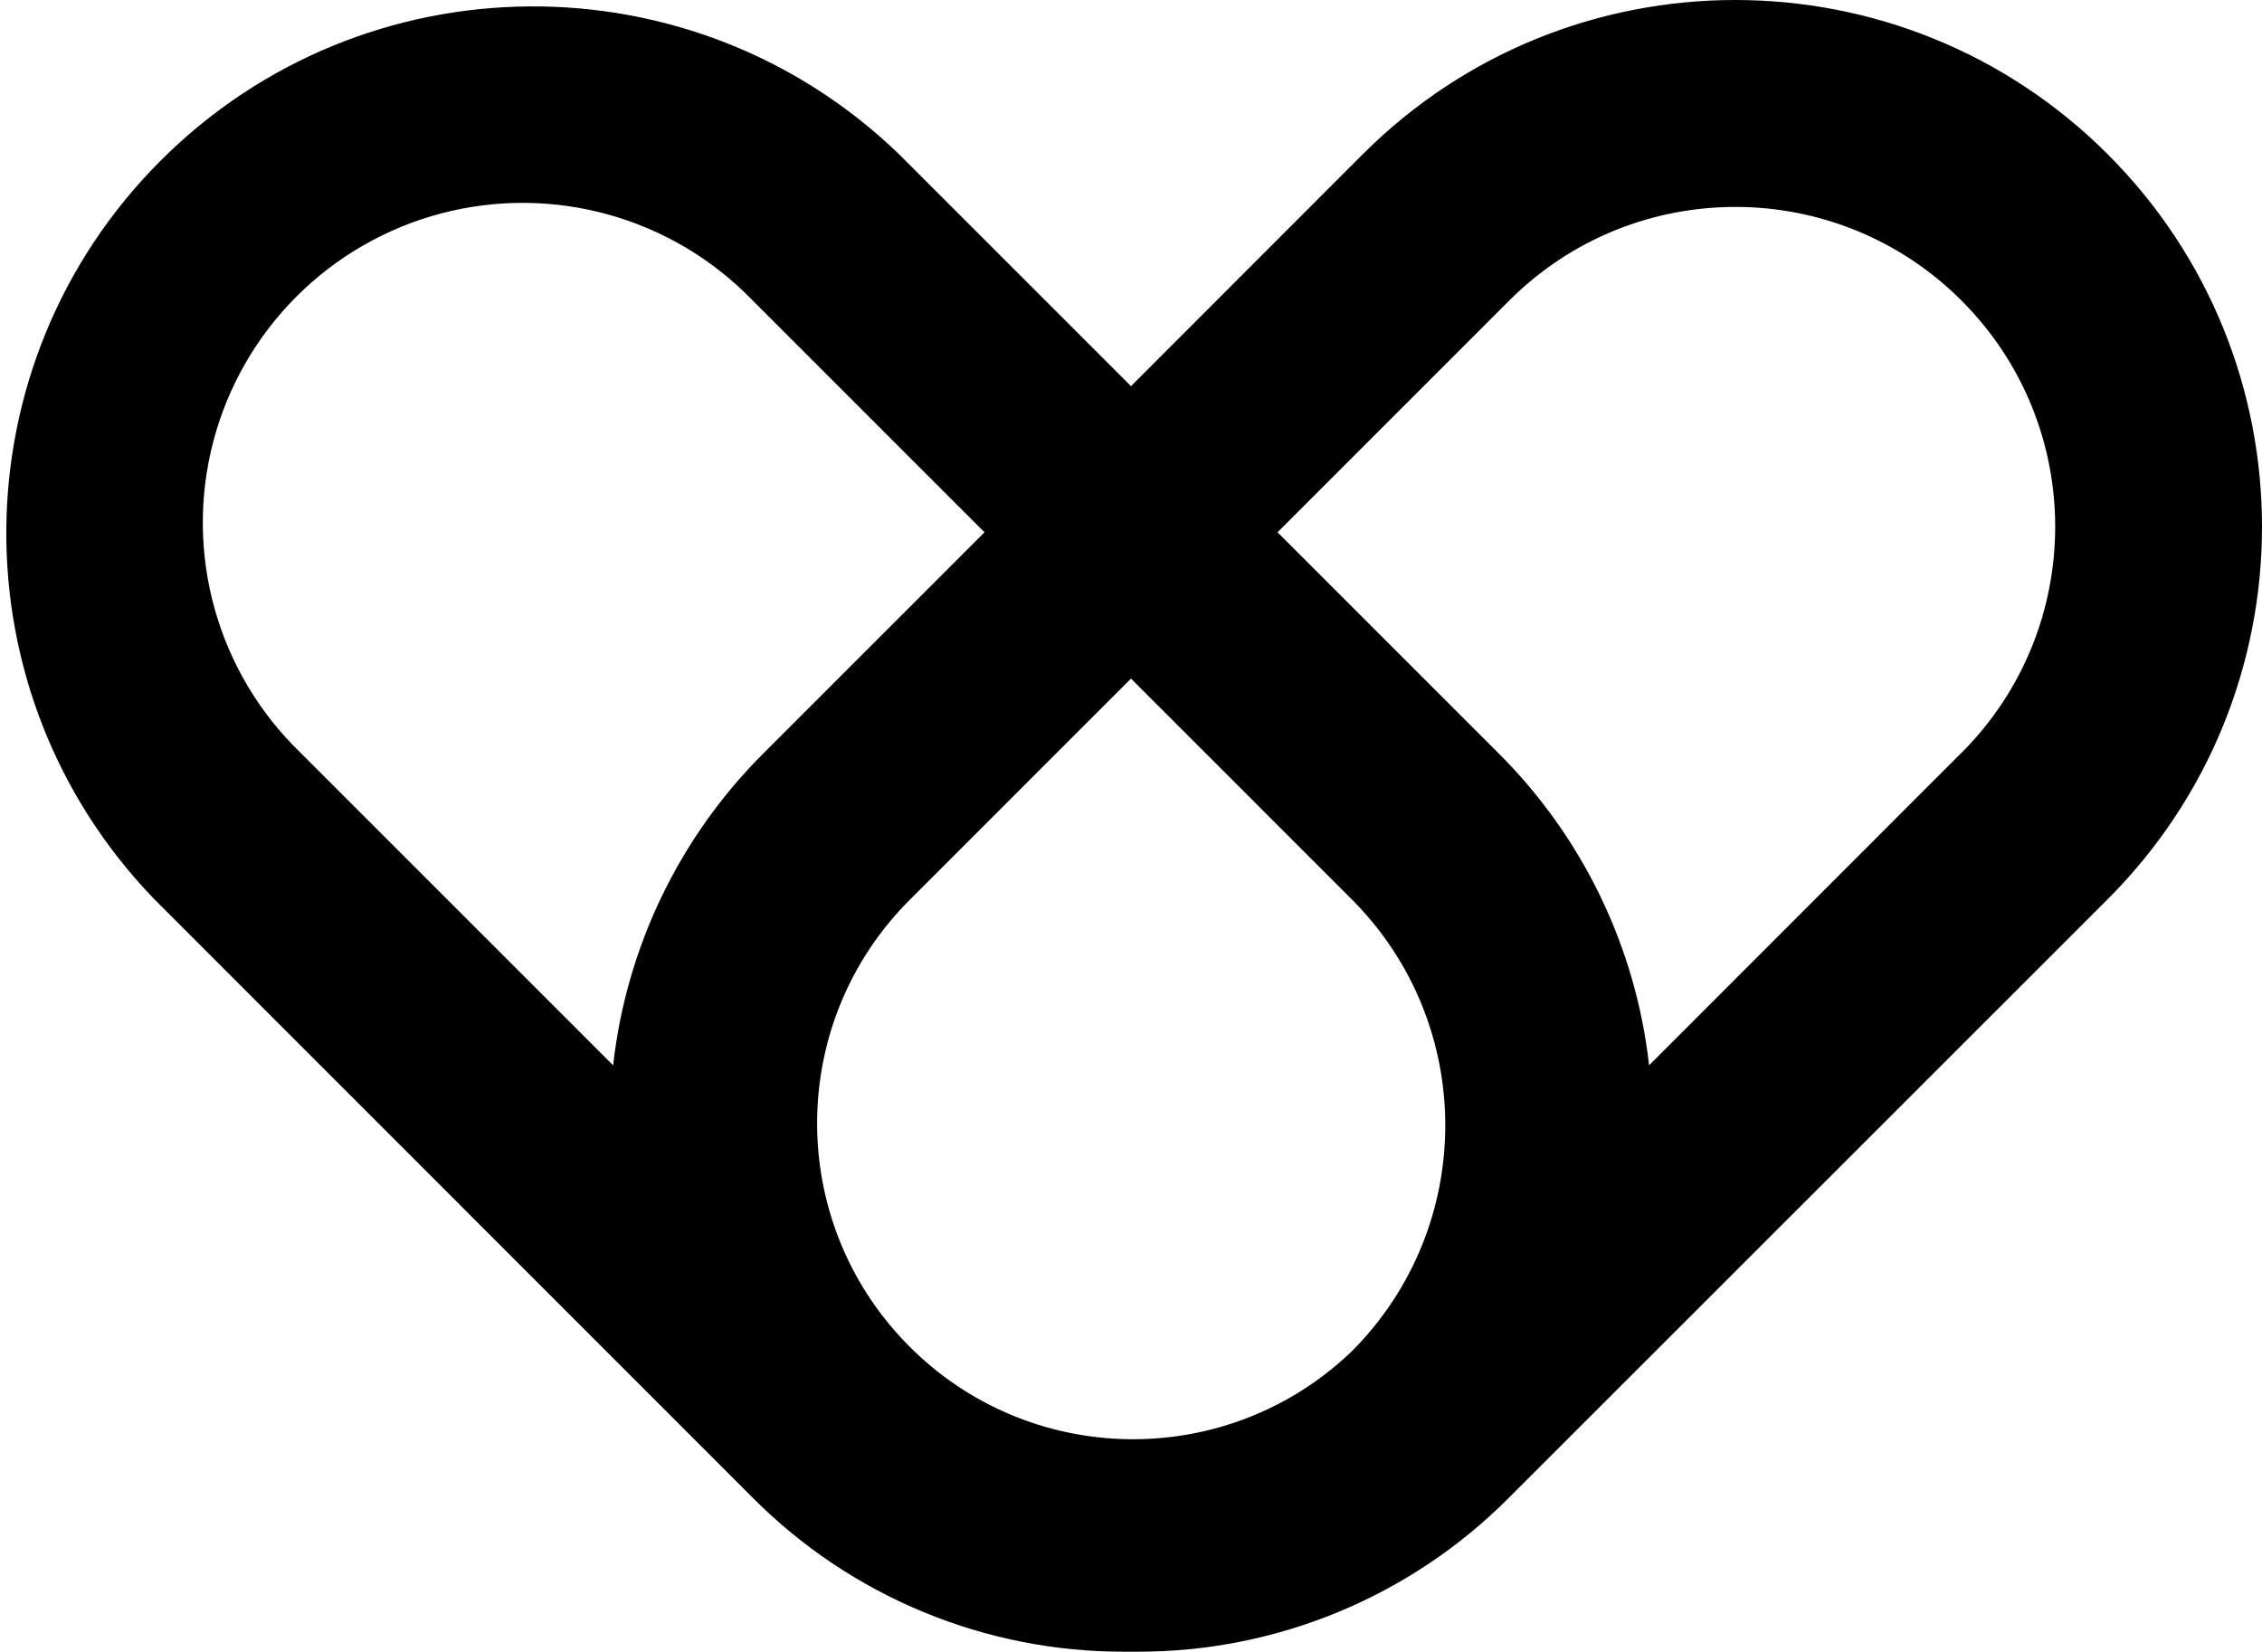
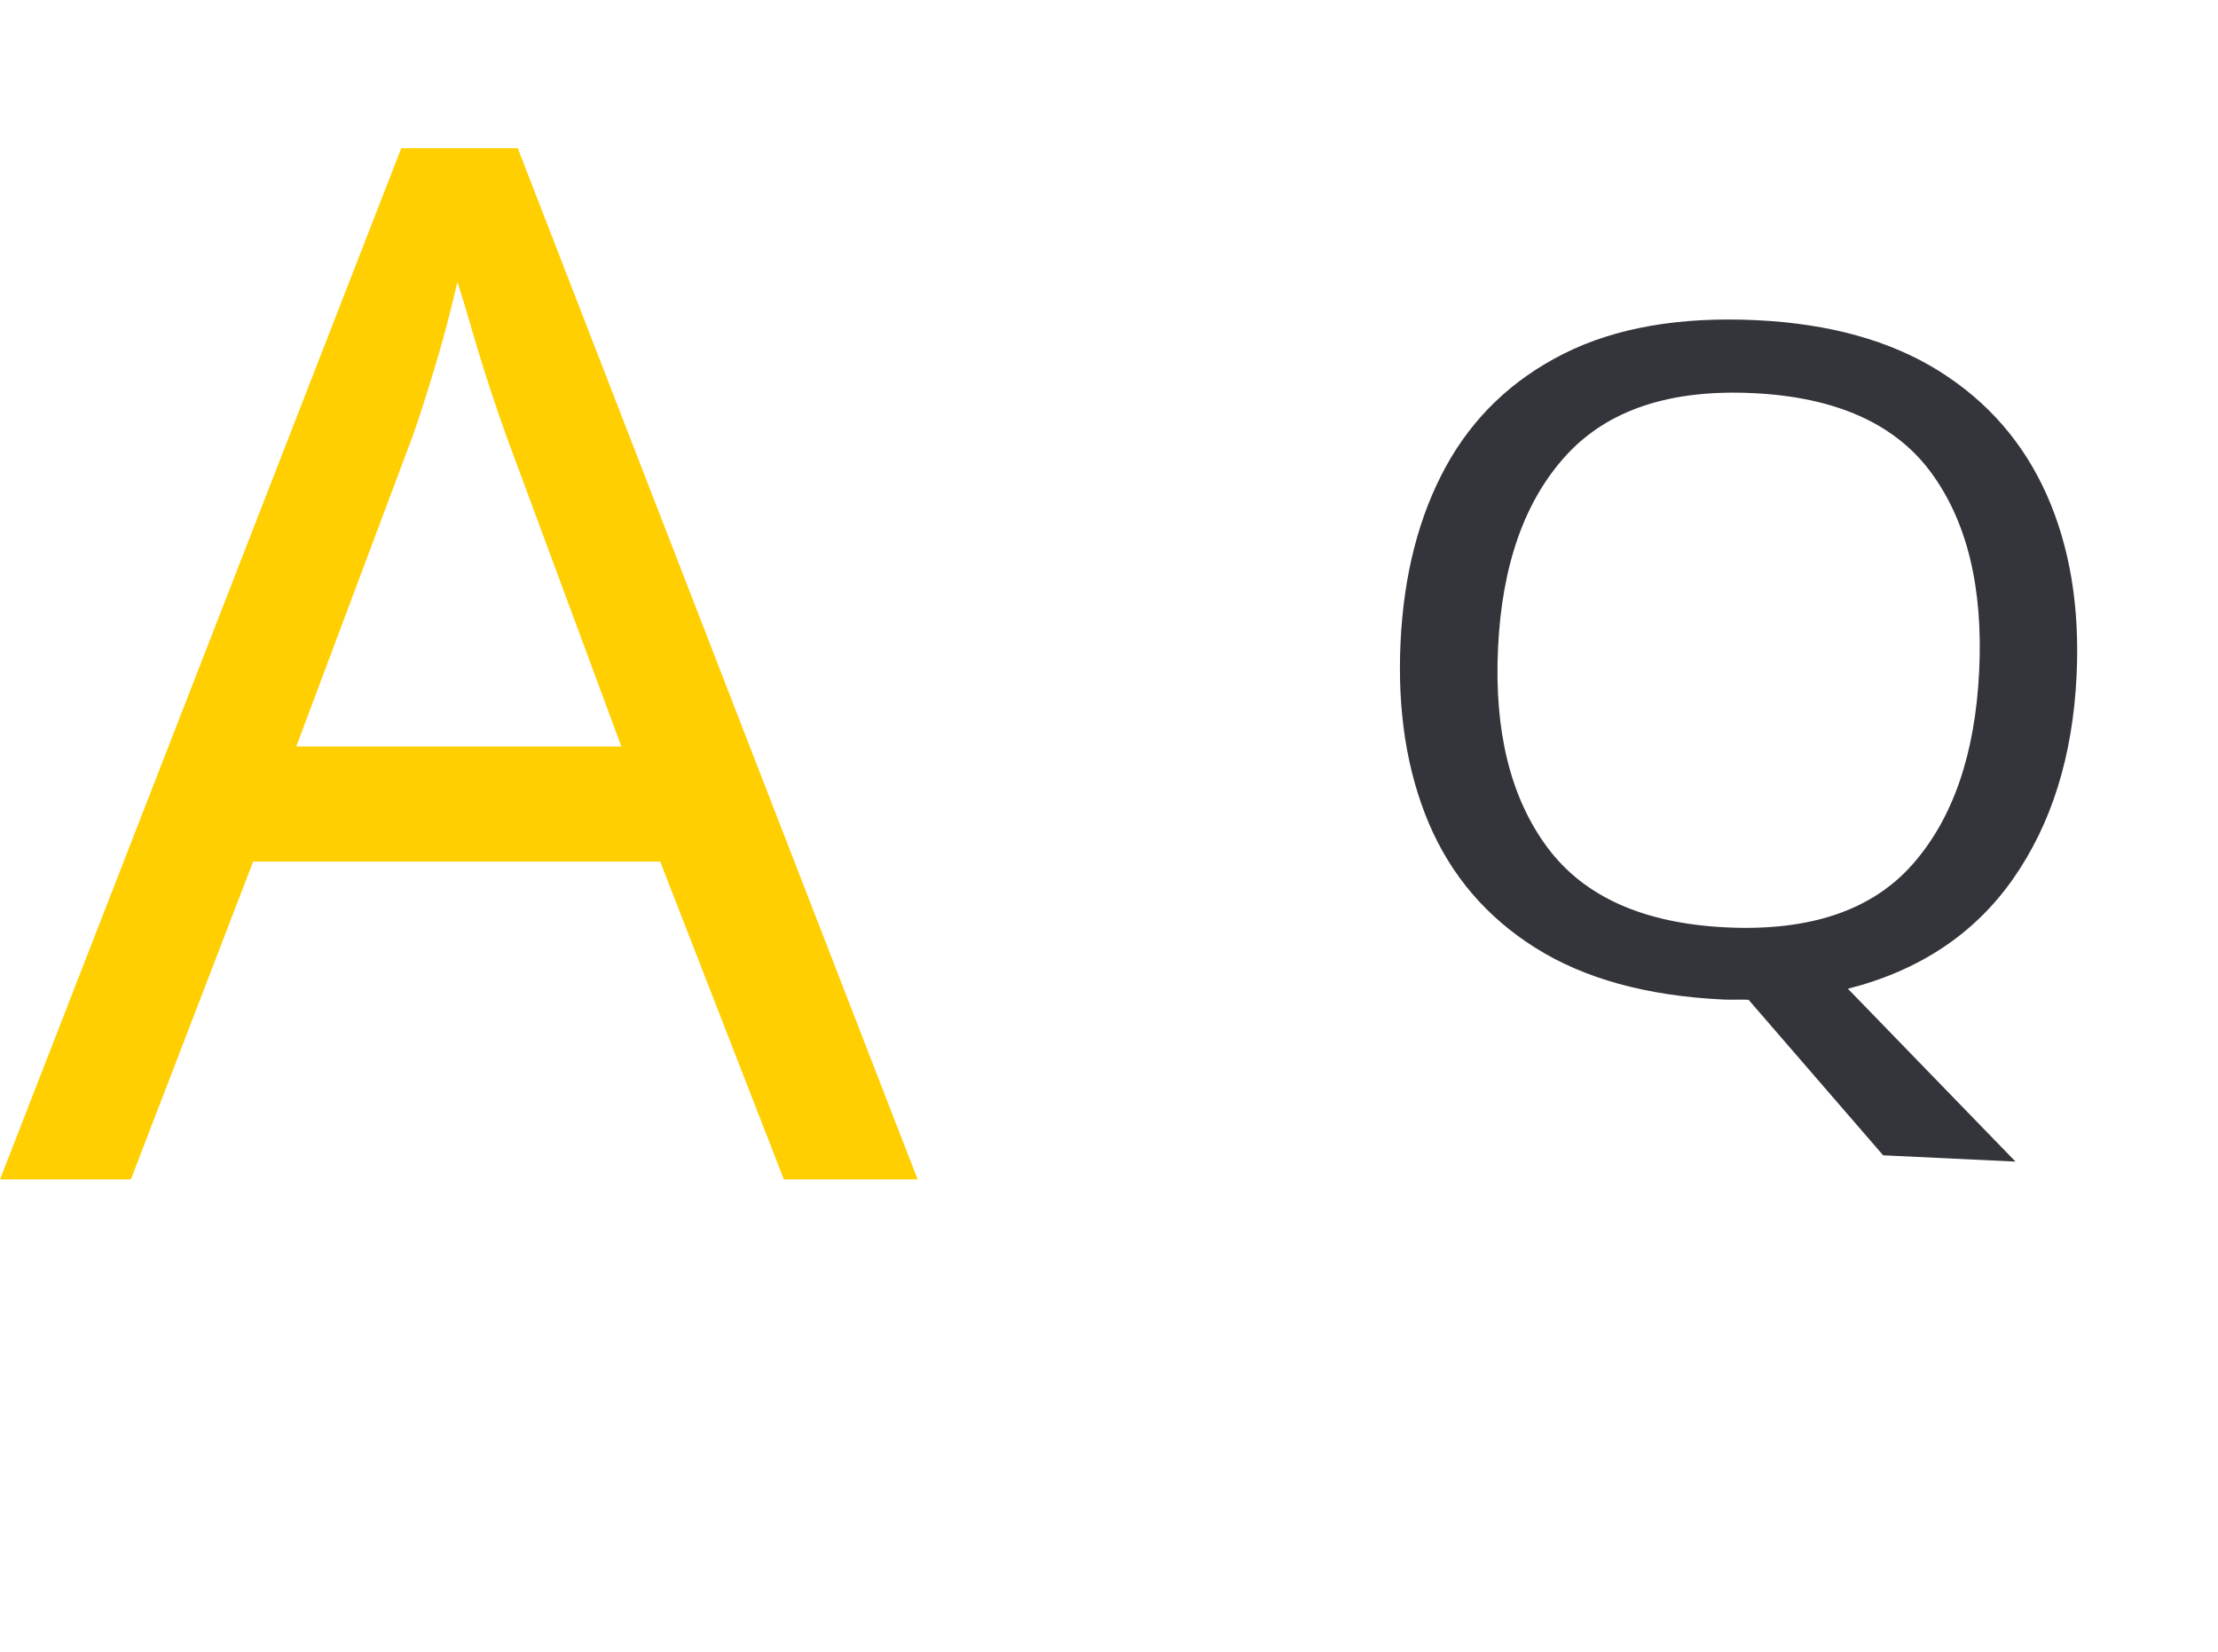
- <svg xmlns="http://www.w3.org/2000/svg" id="Layer_1" data-name="Layer 1" viewBox="0 0 514.32 375.63">
-   <path d="M722.08,347.27a119.78,119.78,0,0,0-169.39,0L500,400l-52.69-52.69A119.78,119.78,0,0,0,277.92,516.66L414,652.78a118.78,118.78,0,0,0,84.65,35h2.62a118.79,118.79,0,0,0,84.65-35L722.08,516.66a119.78,119.78,0,0,0,0-169.39ZM382.25,554.44,311.2,483.39A72.72,72.72,0,1,1,414,380.54l52.69,52.69-50.16,50.16A118.84,118.84,0,0,0,382.25,554.44Zm167.91,65.07A71.84,71.84,0,0,1,449.84,516.66L500,466.5l50.16,50.16a72.73,72.73,0,0,1,0,102.85ZM688.8,483.39l-71,71.05a118.84,118.84,0,0,0-34.32-71.05l-50.16-50.16L586,380.54a72.72,72.72,0,0,1,102.84,0h0a72.72,72.72,0,0,1,0,102.84Z" transform="translate(-242.84 -312.19)" />
+ <svg xmlns="http://www.w3.org/2000/svg" viewBox="0 0 299 222.61">
+   <defs>
+     <style>.cls-1{font-size:193.89px;fill:#ffcf02;}.cls-1,.cls-2{font-family:EdwardianScriptITC, Edwardian Script ITC;}.cls-2{font-size:124.75px;fill:#34353b;}</style>
+   </defs>
+   <g id="Layer_2" data-name="Layer 2">
+     <g id="Layer_1-2" data-name="Layer 1">
+       <text class="cls-1" transform="translate(0 158.99)">A</text>
+       <text class="cls-2" transform="translate(178.24 130.92) rotate(2.72) scale(1.11 1)">Q</text>
+     </g>
+   </g>
</svg>
